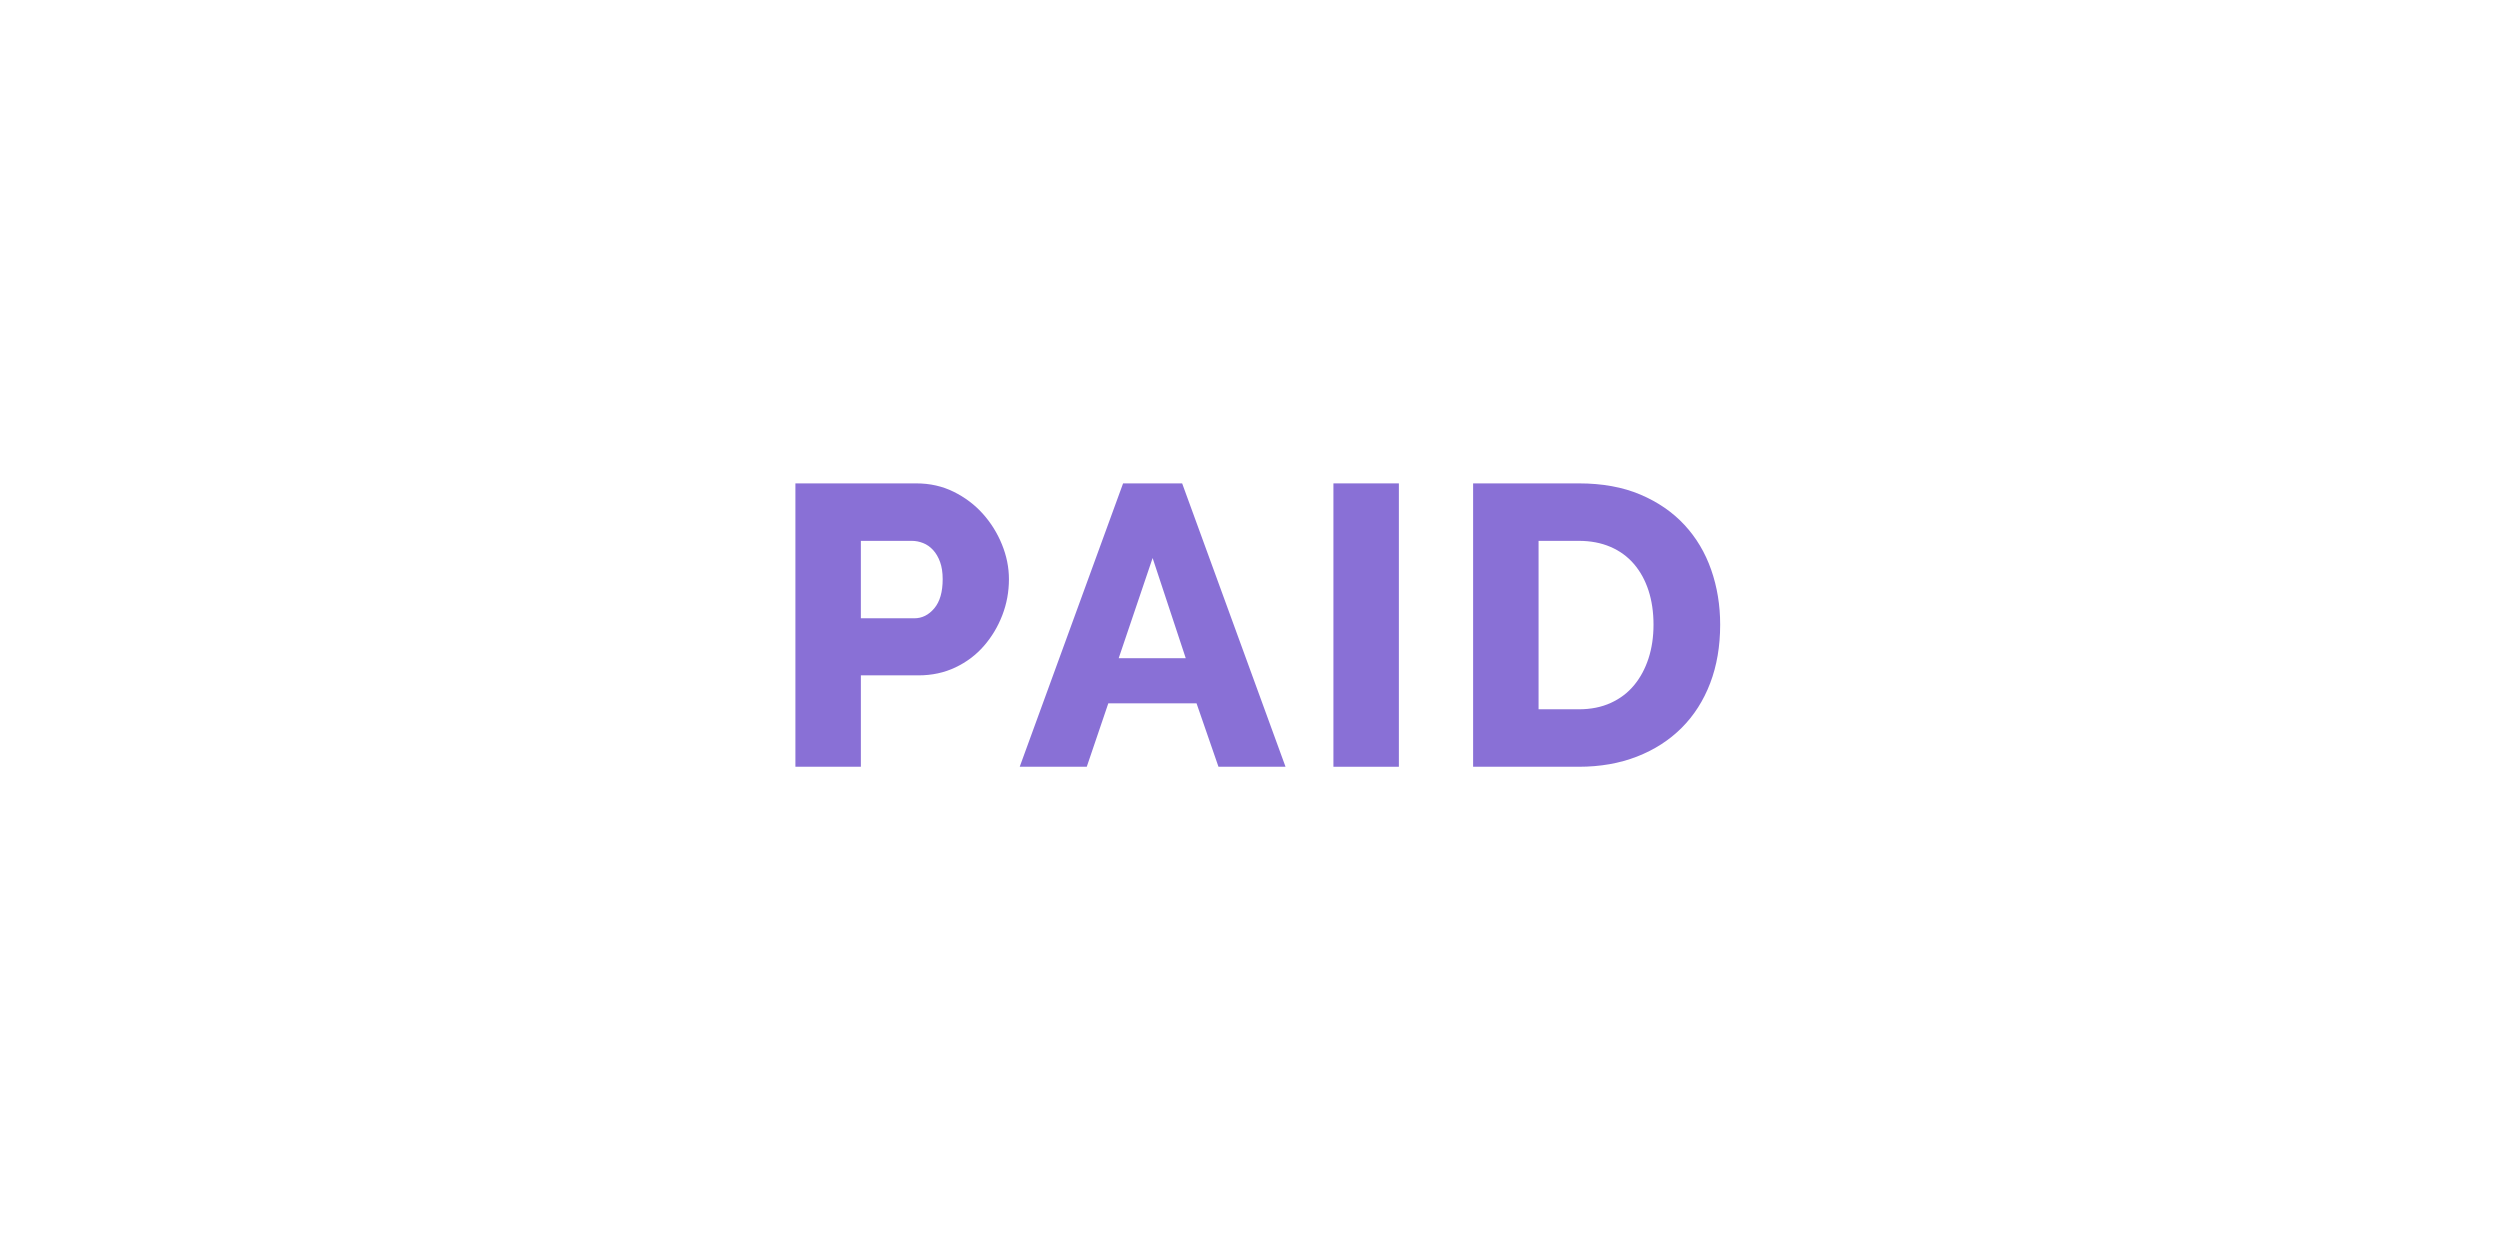
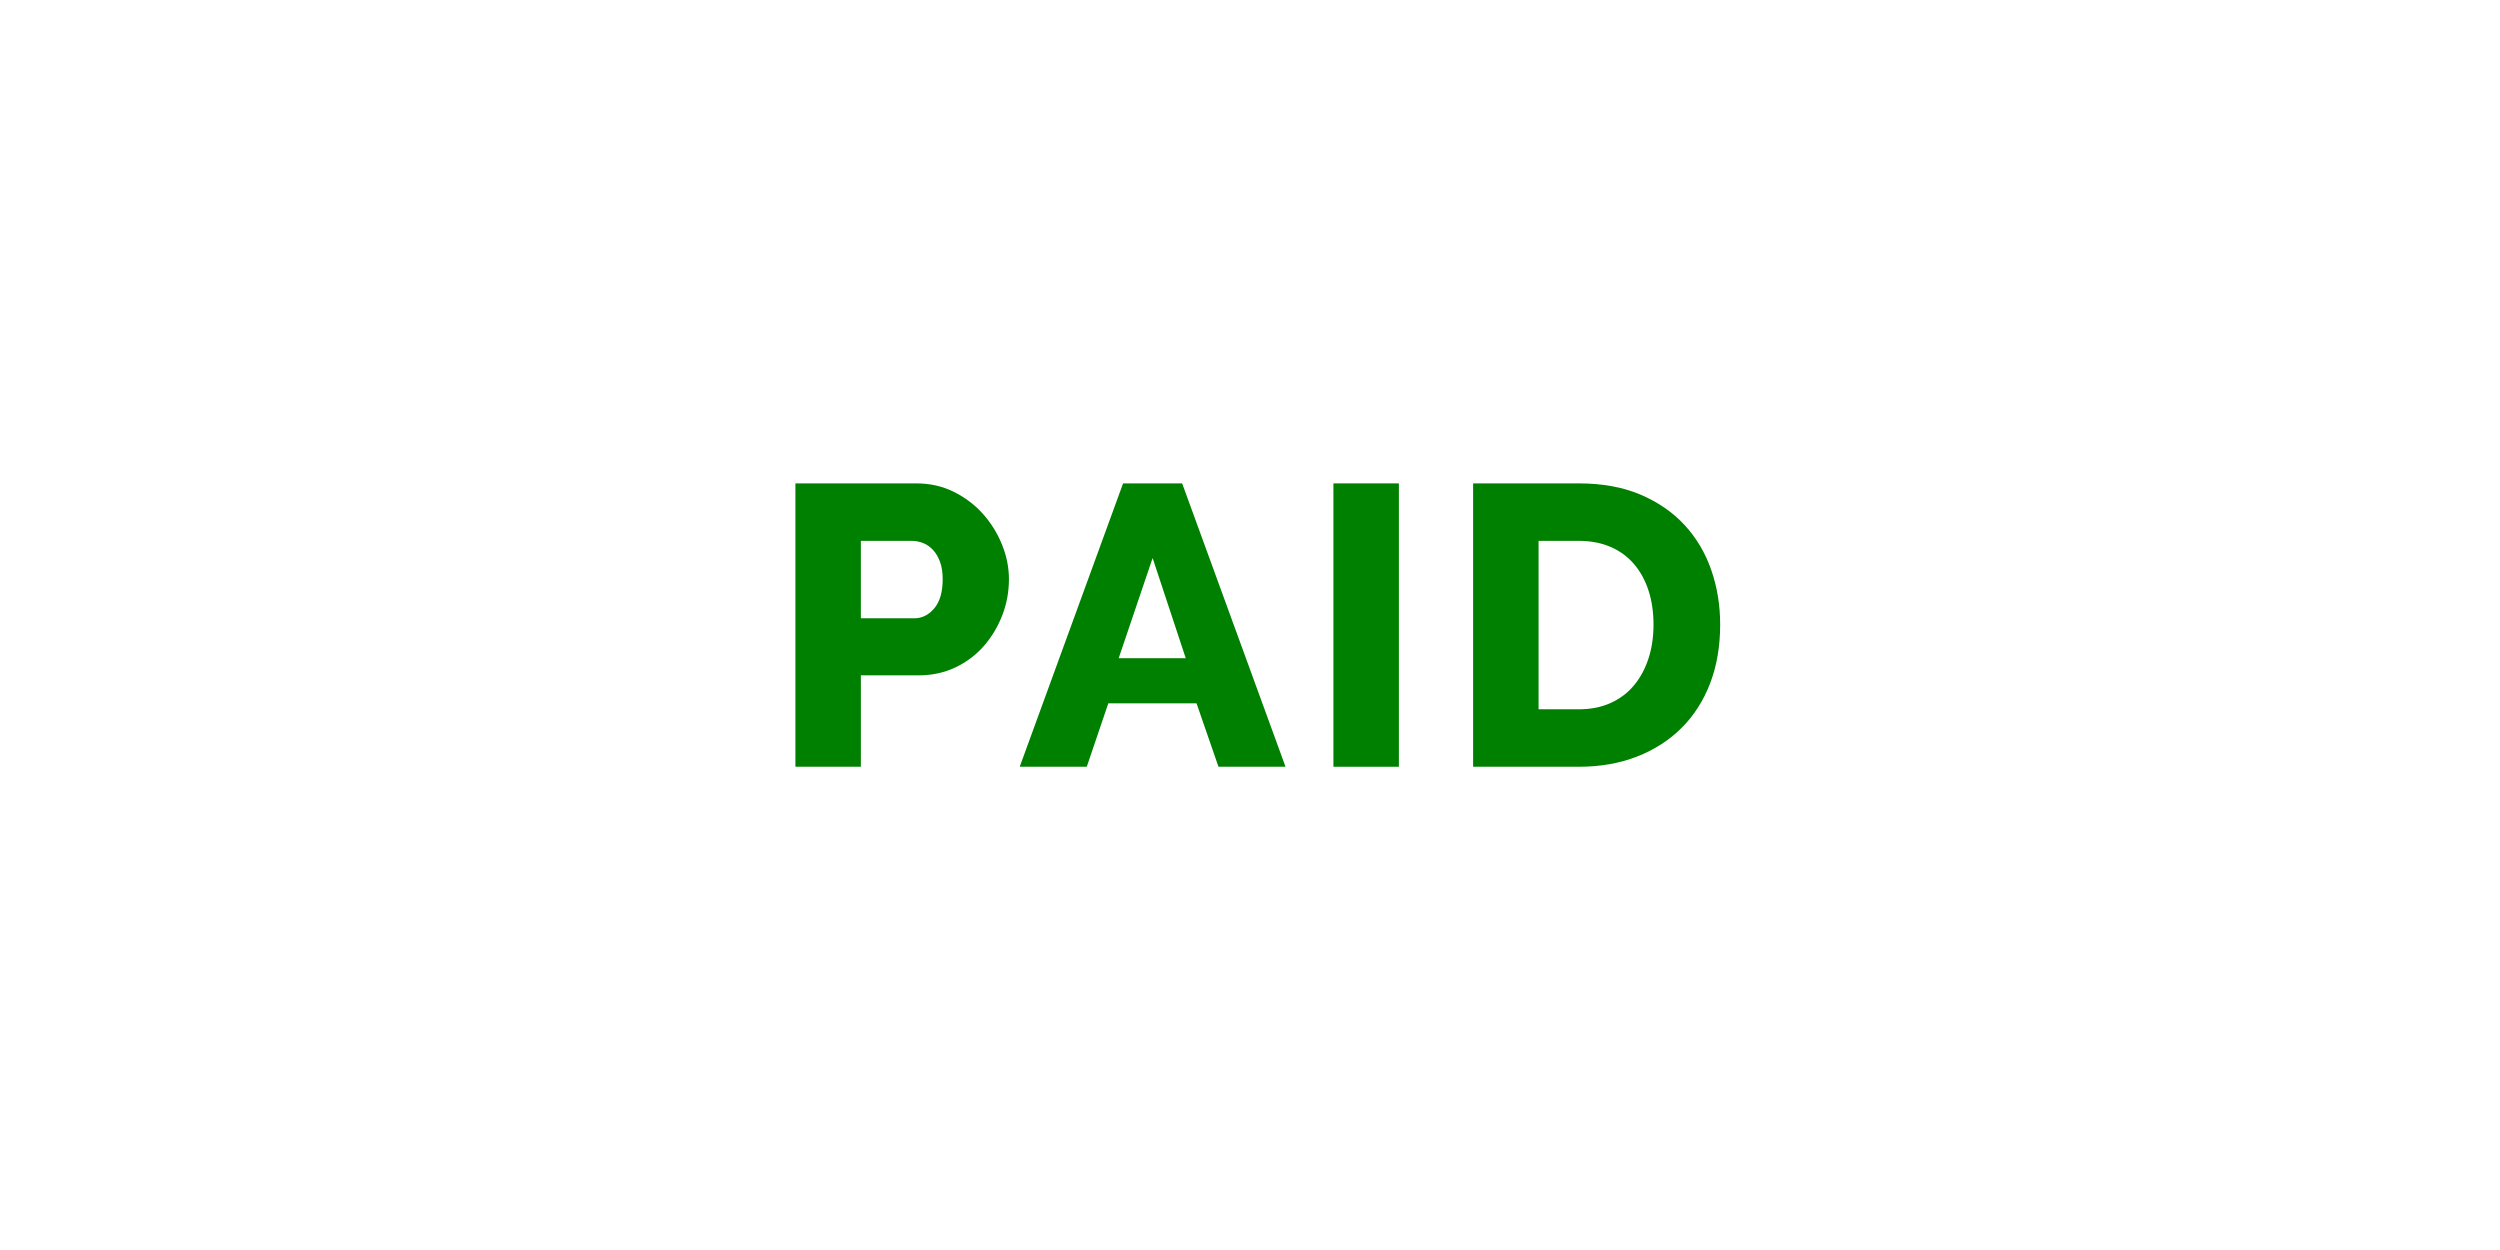
<svg xmlns="http://www.w3.org/2000/svg" height="100px" width="200px" version="1.1" id="Layer_1" viewBox="100 100 285 285" xml:space="preserve">
  <g>
    <g>
-       <path fill="#8970D6" d="M138.853,274.822v-64.61h27.573c3.094,0,5.929,0.637,8.508,1.911                 c2.578,1.274,4.792,2.943,6.643,5.005c1.85,2.063,3.306,4.399,4.368,7.007c1.061,2.609,1.593,5.248,1.593,7.917                 c0,2.853-0.5,5.583-1.501,8.19c-1.001,2.609-2.397,4.945-4.186,7.007c-1.79,2.063-3.958,3.701-6.506,4.914                 c-2.548,1.214-5.369,1.82-8.463,1.82h-13.104v20.839H138.853z M153.776,240.97h12.194c1.759,0,3.276-0.758,4.55-2.275                 c1.274-1.516,1.911-3.731,1.911-6.643c0-1.516-0.198-2.821-0.592-3.913c-0.395-1.092-0.925-2.002-1.592-2.73                 c-0.668-0.728-1.426-1.258-2.275-1.592c-0.851-0.333-1.699-0.5-2.548-0.5h-11.648V240.97z" />
-       <path fill="#8970D6" d="M213.563,210.212h13.468l23.569,64.61h-15.288l-5.005-14.469h-20.111                 l-4.914,14.469h-15.288L213.563,210.212z M227.85,250.07l-7.553-22.841l-7.735,22.841H227.85z" />
-       <path fill="#8970D6" d="M261.52,274.822v-64.61h14.924v64.61H261.52z" />
-       <path fill="#8970D6" d="M293.369,274.822v-64.61h24.114c5.338,0,10.011,0.85,14.015,2.548                 c4.004,1.699,7.354,4.004,10.055,6.916c2.699,2.912,4.732,6.325,6.098,10.237c1.365,3.913,2.047,8.085,2.047,12.513                 c0,4.914-0.759,9.359-2.274,13.332c-1.518,3.974-3.686,7.371-6.507,10.192c-2.821,2.821-6.219,5.005-10.191,6.552                 c-3.975,1.547-8.388,2.32-13.241,2.32H293.369z M334.501,242.426c0-2.851-0.38-5.444-1.138-7.78                 c-0.76-2.335-1.865-4.353-3.321-6.052c-1.456-1.698-3.246-3.003-5.369-3.913c-2.124-0.91-4.521-1.365-7.189-1.365h-9.19v38.402                 h9.19c2.73,0,5.156-0.485,7.28-1.456c2.123-0.97,3.897-2.32,5.323-4.049c1.425-1.729,2.517-3.761,3.276-6.097                 C334.121,247.781,334.501,245.217,334.501,242.426z" />
+       <path fill="#008000" d="M138.853,274.822v-64.61h27.573c3.094,0,5.929,0.637,8.508,1.911                 c2.578,1.274,4.792,2.943,6.643,5.005c1.85,2.063,3.306,4.399,4.368,7.007c1.061,2.609,1.593,5.248,1.593,7.917                 c0,2.853-0.5,5.583-1.501,8.19c-1.001,2.609-2.397,4.945-4.186,7.007c-1.79,2.063-3.958,3.701-6.506,4.914                 c-2.548,1.214-5.369,1.82-8.463,1.82h-13.104v20.839H138.853z M153.776,240.97h12.194c1.759,0,3.276-0.758,4.55-2.275                 c1.274-1.516,1.911-3.731,1.911-6.643c0-1.516-0.198-2.821-0.592-3.913c-0.395-1.092-0.925-2.002-1.592-2.73                 c-0.668-0.728-1.426-1.258-2.275-1.592c-0.851-0.333-1.699-0.5-2.548-0.5h-11.648V240.97z" />
+       <path fill="#008000" d="M213.563,210.212h13.468l23.569,64.61h-15.288l-5.005-14.469h-20.111                 l-4.914,14.469h-15.288L213.563,210.212z M227.85,250.07l-7.553-22.841l-7.735,22.841H227.85z" />
+       <path fill="#008000" d="M261.52,274.822v-64.61h14.924v64.61H261.52z" />
+       <path fill="#008000" d="M293.369,274.822v-64.61h24.114c5.338,0,10.011,0.85,14.015,2.548                 c4.004,1.699,7.354,4.004,10.055,6.916c2.699,2.912,4.732,6.325,6.098,10.237c1.365,3.913,2.047,8.085,2.047,12.513                 c0,4.914-0.759,9.359-2.274,13.332c-1.518,3.974-3.686,7.371-6.507,10.192c-2.821,2.821-6.219,5.005-10.191,6.552                 c-3.975,1.547-8.388,2.32-13.241,2.32H293.369z M334.501,242.426c0-2.851-0.38-5.444-1.138-7.78                 c-0.76-2.335-1.865-4.353-3.321-6.052c-1.456-1.698-3.246-3.003-5.369-3.913c-2.124-0.91-4.521-1.365-7.189-1.365h-9.19v38.402                 h9.19c2.73,0,5.156-0.485,7.28-1.456c2.123-0.97,3.897-2.32,5.323-4.049c1.425-1.729,2.517-3.761,3.276-6.097                 C334.121,247.781,334.501,245.217,334.501,242.426z" />
    </g>
  </g>
</svg>
